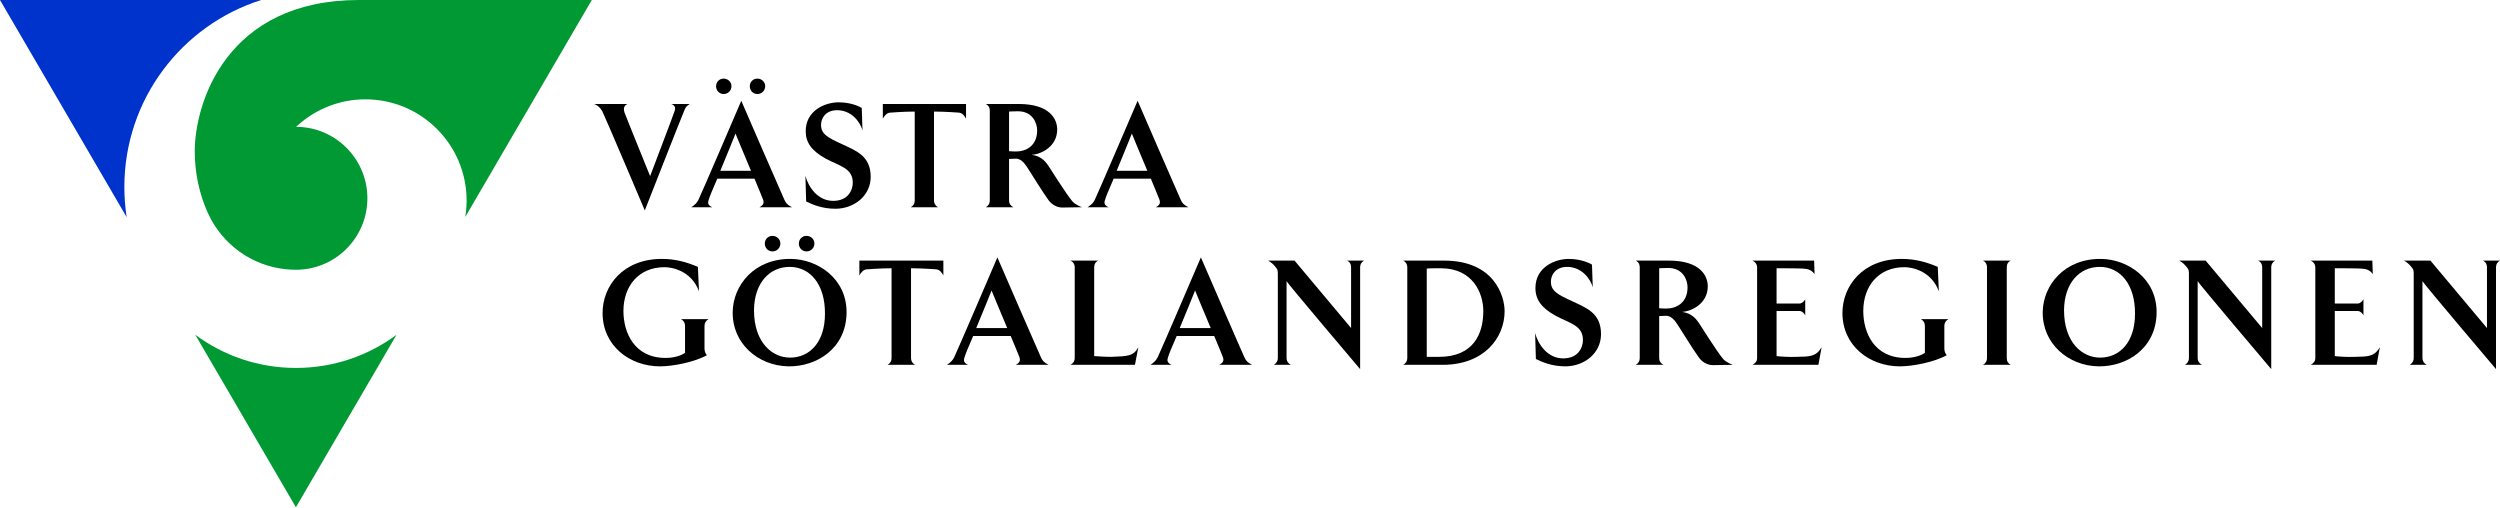
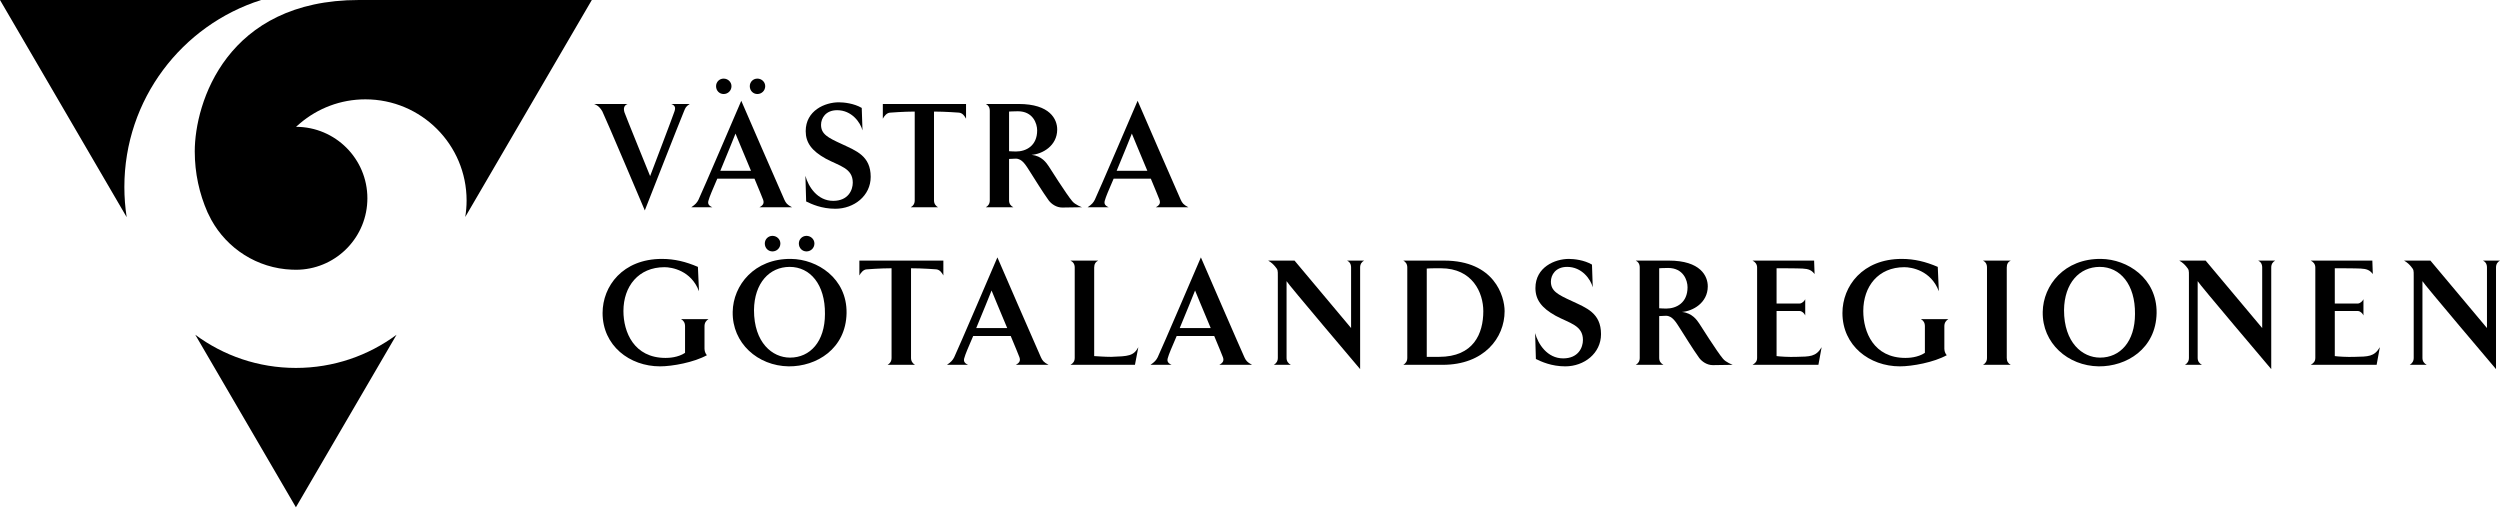
<svg xmlns="http://www.w3.org/2000/svg" version="1.1" id="Lager_1" x="0px" y="0px" viewBox="0 0 701.435 142.328" style="enable-background:new 0 0 701.435 142.328;" xml:space="preserve">
-   <path style="fill:#0033CC;" d="M34.893,52.465C34.893,27.875,51.024,7.054,73.28,0H0l35.54,60.927  C35.115,58.169,34.893,55.343,34.893,52.465" />
-   <path style="fill:#009933;" d="M83.024,103.232c-10.577,0-20.344-3.461-28.236-9.309l28.236,48.405l28.236-48.405  C103.368,99.771,93.601,103.232,83.024,103.232" />
-   <path style="fill:#009933;" d="M166.049,0c0,0-64.007,0-65.331,0C63.519,0,54.643,28.906,54.643,42.481  c0,6.083,1.282,11.865,3.586,17.096c0.353,0.711,0.705,1.409,1.049,2.089c4.434,8.062,12.861,13.611,22.617,13.996  c0-0.002-0.001-0.002-0.001-0.002c-0.002-0.002-0.003-0.004-0.005-0.006c0.376,0.022,0.754,0.033,1.136,0.033  c0.346,0,0.689-0.011,1.031-0.025c10.596-0.537,19.022-9.298,19.022-20.027c0-11.064-8.961-20.034-20.02-20.052  c0.364-0.336,0.739-0.661,1.121-0.977c4.949-4.197,11.351-6.734,18.348-6.734c15.678,0,28.388,12.71,28.388,28.388  c0,1.575-0.134,3.117-0.38,4.621L166.049,0" />
-   <path d="M182.407,49.411c0,0-7.115-17.511-7.201-17.895c-0.298-1.022-0.212-1.917,0.895-2.343h-9.416  c1.278,0.511,1.789,1.193,2.301,2.045c0.809,1.577,11.929,27.822,11.929,27.822s10.269-26.16,10.993-27.822  c0.426-1.022,0.511-1.321,1.619-2.045h-5.198c1.108,0.426,1.278,1.023,0.895,2.131C189.182,31.601,182.407,49.411,182.407,49.411" />
-   <path d="M236.2,40.421c-4.005-1.832-5.837-2.812-5.837-5.411c0-1.832,1.277-4.091,4.516-4.091c4.09,0,6.519,3.409,7.115,5.667  l-0.213-6.306c-2.173-1.277-4.985-1.576-6.434-1.576c-3.876,0-9.288,2.301-9.288,8.095c0,3.238,1.705,5.539,5.624,7.712  c3.877,2.088,7.584,2.642,7.584,6.732c0,2.088-1.278,5.113-5.496,5.113c-4.431,0-6.987-4.005-7.797-7.03l0.213,7.2  c1.492,0.725,4.303,2.045,8.18,2.045c5.241,0,9.928-3.621,9.928-8.947C244.295,43.702,240.162,42.296,236.2,40.421" />
-   <path d="M269.044,31.601c1.022,0.085,1.619,0.98,2.003,1.705v-4.133h-23.349v4.133c0.384-0.725,1.108-1.705,2.131-1.705  c0,0,3.664-0.298,6.817-0.298v24.925c0,0.937-0.426,1.533-1.108,1.917h7.627c-0.639-0.384-1.108-0.98-1.108-1.917V31.303  C265.167,31.303,269.044,31.601,269.044,31.601" />
-   <path style="fill-rule:evenodd;clip-rule:evenodd;" d="M285.589,31.218c4.218,0,5.411,3.408,5.411,5.368  c0,4.304-3.068,5.923-5.965,5.923c-0.724,0-1.917-0.085-1.917-0.085v-11.12C283.118,31.304,284.311,31.218,285.589,31.218   M296.624,36.331c0-2.854-2.002-7.158-10.822-7.158h-9.203c0.682,0.341,1.108,0.937,1.108,1.917v25.138  c0,0.937-0.426,1.534-1.108,1.917h7.712c-0.725-0.383-1.193-0.98-1.193-1.917V44.597c0,0,1.363-0.086,1.874-0.086  c1.833,0,2.812,1.833,3.92,3.537c1.534,2.386,3.409,5.496,5.326,8.18c0.767,1.023,2.173,2.002,3.792,2.002l5.539-0.085  c0,0-1.918-0.681-2.727-1.704c-1.491-1.704-6.604-9.799-6.604-9.799c-0.639-0.937-1.917-2.897-4.815-3.196  C292.449,43.233,296.624,40.933,296.624,36.331z" />
-   <path style="fill-rule:evenodd;clip-rule:evenodd;" d="M313.306,47.92c1.363-3.196,4.261-10.439,4.261-10.439  s2.343,5.709,4.346,10.439H313.306 M319.186,28.278c0,0-11.206,26.161-12.015,27.779c-0.426,0.81-0.81,1.279-2.002,2.088h5.879  c-1.151-0.511-1.363-1.108-0.98-2.13c0.085-0.469,1.108-2.983,2.386-5.879h10.439c1.192,2.896,2.3,5.496,2.428,5.921  c0.299,0.895,0.085,1.492-1.022,2.088h9.117c-1.406-0.724-1.704-1.193-2.13-2.088C330.519,54.439,319.186,28.278,319.186,28.278z" />
-   <path d="M212.499,26.381c1.19,0,2.199-0.938,2.199-2.199c0-1.19-1.009-2.127-2.199-2.127c-1.189,0-2.127,0.937-2.127,2.127  C210.372,25.443,211.31,26.381,212.499,26.381" />
-   <path style="fill-rule:evenodd;clip-rule:evenodd;" d="M202.103,47.919c1.363-3.195,4.26-10.438,4.26-10.438  s2.344,5.709,4.347,10.438H202.103 M222.213,58.145c-1.406-0.724-1.704-1.193-2.13-2.088c-0.767-1.618-12.1-27.779-12.1-27.779  s-11.206,26.161-12.015,27.779c-0.426,0.81-0.81,1.278-2.003,2.088h5.88c-1.151-0.511-1.364-1.108-0.98-2.13  c0.085-0.469,1.108-2.983,2.386-5.88h10.439c1.192,2.897,2.3,5.496,2.428,5.922c0.298,0.895,0.085,1.491-1.023,2.088H222.213z" />
-   <path d="M203.035,26.381c1.19,0,2.199-0.938,2.199-2.199c0-1.19-1.009-2.127-2.199-2.127c-1.189,0-2.127,0.937-2.127,2.127  C200.908,25.443,201.846,26.381,203.035,26.381" />
-   <path d="M185.711,72.644c-11.008,0-16.642,7.654-16.642,15.18c0,9.16,7.569,14.965,16.126,14.965c3.44,0,9.547-1.118,13.159-3.139  c-0.215-0.129-0.688-0.903-0.688-1.764v-6.363c0-0.99,0.473-1.592,1.118-1.979h-7.697c0.688,0.387,1.118,0.989,1.118,1.979v7.482  c-2.021,1.332-4.559,1.418-5.462,1.418c-8.901,0-11.825-7.267-11.825-13.158c0-6.924,4.214-12.299,11.525-12.299  c2.021,0,7.482,0.903,9.675,6.752l-0.302-6.838C192.419,73.417,189.237,72.644,185.711,72.644" />
-   <path d="M262.662,75.568c1.032,0.086,1.634,0.99,2.021,1.721v-4.172h-23.565v4.172c0.387-0.731,1.118-1.721,2.15-1.721  c0,0,3.698-0.301,6.88-0.301v25.156c0,0.948-0.43,1.549-1.117,1.936h7.697c-0.645-0.387-1.118-0.988-1.118-1.936V75.267  C258.749,75.267,262.662,75.568,262.662,75.568" />
-   <path style="fill-rule:evenodd;clip-rule:evenodd;" d="M273.908,92.039c1.376-3.226,4.3-10.535,4.3-10.535s2.365,5.762,4.386,10.535  H273.908 M279.842,72.215c0,0-11.31,26.404-12.126,28.037c-0.431,0.817-0.818,1.291-2.021,2.108h5.934  c-1.161-0.516-1.376-1.12-0.989-2.151c0.086-0.473,1.118-3.01,2.408-5.933h10.536c1.203,2.923,2.322,5.546,2.45,5.976  c0.302,0.904,0.087,1.506-1.032,2.108h9.203c-1.419-0.731-1.72-1.204-2.15-2.108C291.281,98.619,279.842,72.215,279.842,72.215z" />
-   <path d="M308.118,73.117h-7.784c0.731,0.344,1.204,0.947,1.204,1.936v25.371c0,0.947-0.473,1.548-1.204,1.935h18.104l0.947-4.945  c-1.334,2.494-2.839,2.537-7.612,2.709c-1.935,0-3.913-0.172-4.773-0.215V75.053C307,74.064,307.429,73.461,308.118,73.117" />
-   <path style="fill-rule:evenodd;clip-rule:evenodd;" d="M331.005,92.039c1.376-3.226,4.3-10.535,4.3-10.535s2.365,5.762,4.386,10.535  H331.005 M336.939,72.215c0,0-11.31,26.404-12.127,28.037c-0.43,0.817-0.817,1.291-2.021,2.108h5.935  c-1.162-0.516-1.376-1.12-0.99-2.151c0.087-0.473,1.118-3.01,2.409-5.933h10.535c1.204,2.923,2.323,5.546,2.451,5.976  c0.302,0.904,0.086,1.506-1.032,2.108h9.203c-1.419-0.731-1.72-1.204-2.15-2.108C348.378,98.619,336.939,72.215,336.939,72.215z" />
-   <path d="M379.08,92.039l-15.867-18.922h-7.397c0.903,0.516,1.504,1.119,1.934,1.635c0.818,0.988,0.775,1.031,0.775,2.709v22.963  c0,0.947-0.472,1.549-1.119,1.935h4.774c-0.731-0.386-1.204-0.988-1.204-1.935V78.879c0,0.346,20.641,24.685,20.641,24.685V75.053  c0-0.989,0.473-1.592,1.117-1.936h-4.771c0.687,0.344,1.117,0.947,1.117,1.936V92.039" />
-   <path style="fill-rule:evenodd;clip-rule:evenodd;" d="M404.266,75.267c8.902,0,11.912,6.881,11.912,12.041  c0,6.278-2.709,12.815-12.428,12.815c-0.816,0-2.408,0-3.44,0v-24.77C400.955,75.267,403.234,75.267,404.266,75.267 M405.168,73.117  h-11.437c0.644,0.344,1.117,0.947,1.117,1.936v25.371c0,0.947-0.473,1.548-1.117,1.935h11.05c11.612,0,17.373-7.568,17.373-15.051  C422.154,83.137,419.316,73.117,405.168,73.117z" />
-   <path d="M441.035,84.471c-4.043-1.85-5.893-2.838-5.893-5.461c0-1.85,1.291-4.129,4.559-4.129c4.129,0,6.58,3.44,7.182,5.719  l-0.215-6.363c-2.194-1.291-5.032-1.592-6.494-1.592c-3.913,0-9.373,2.322-9.373,8.17c0,3.269,1.718,5.59,5.675,7.783  c3.913,2.107,7.655,2.668,7.655,6.795c0,2.107-1.291,5.16-5.547,5.16c-4.473,0-7.053-4.041-7.869-7.096l0.215,7.268  c1.503,0.732,4.341,2.064,8.255,2.064c5.289,0,10.02-3.654,10.02-9.031C449.205,87.781,445.033,86.362,441.035,84.471" />
-   <path style="fill-rule:evenodd;clip-rule:evenodd;" d="M468.021,75.182c4.258,0,5.461,3.439,5.461,5.418  c0,4.344-3.095,5.978-6.019,5.978c-0.733,0-1.936-0.086-1.936-0.086V75.268C465.527,75.268,466.73,75.182,468.021,75.182   M479.158,80.342c0-2.881-2.021-7.225-10.922-7.225h-9.289c0.688,0.344,1.119,0.948,1.119,1.936v25.371  c0,0.947-0.431,1.549-1.119,1.936h7.783c-0.73-0.387-1.203-0.989-1.203-1.936v-11.74c0,0,1.375-0.086,1.893-0.086  c1.847,0,2.838,1.849,3.955,3.57c1.549,2.408,3.441,5.547,5.375,8.256c0.775,1.033,2.193,2.022,3.828,2.022l5.59-0.086  c0,0-1.936-0.688-2.752-1.721c-1.506-1.719-6.666-9.891-6.666-9.891c-0.645-0.945-1.934-2.924-4.86-3.224  C474.945,87.309,479.158,84.986,479.158,80.342z" />
-   <path d="M508.994,73.117h-17.287c0.687,0.344,1.291,0.947,1.291,1.936v25.371c0,1.033-0.559,1.506-1.291,1.935h18.492l0.903-4.945  c-1.592,2.709-3.311,2.623-7.053,2.709c-2.108,0.086-4.731-0.086-5.59-0.215V87.265h6.494c0.602,0,1.332,0.645,1.547,1.247v-4.557  c-0.215,0.516-0.945,1.203-1.547,1.203h-6.494v-9.891c0,0,6.019,0,7.31,0.086c1.633,0.086,2.537,0.43,3.354,1.549L508.994,73.117" />
-   <path d="M533.582,72.644c-11.01,0-16.642,7.654-16.642,15.18c0,9.16,7.568,14.965,16.125,14.965c3.441,0,9.546-1.118,13.16-3.139  c-0.215-0.129-0.69-0.903-0.69-1.764v-6.363c0-0.99,0.475-1.592,1.119-1.979h-7.697c0.688,0.387,1.117,0.989,1.117,1.979v7.482  c-2.021,1.332-4.558,1.418-5.461,1.418c-8.902,0-11.826-7.267-11.826-13.158c0-6.924,4.215-12.299,11.526-12.299  c2.021,0,7.482,0.903,9.675,6.752l-0.3-6.838C540.289,73.417,537.107,72.644,533.582,72.644" />
-   <path d="M556.379,73.117c0.688,0.344,1.119,0.947,1.119,1.936v25.371c0,0.947-0.431,1.548-1.119,1.935h7.783  c-0.73-0.387-1.117-0.988-1.117-1.935V75.053c0-0.989,0.387-1.592,1.117-1.936H556.379" />
-   <path style="fill-rule:evenodd;clip-rule:evenodd;" d="M589.135,74.881c5.719,0,9.976,4.902,9.891,13.201  c0,7.783-4.172,12.256-9.805,12.256c-4.945,0-10.106-4.172-10.106-13.33C579.201,79.396,583.457,74.881,589.135,74.881   M605.088,87.824c0.129-9.762-8.213-15.094-15.566-15.18c-10.321-0.129-16.256,7.397-16.385,14.836  c-0.172,8.815,7.053,15.18,15.697,15.309C596.617,102.875,604.916,97.887,605.088,87.824z" />
-   <path d="M634.713,92.039l-15.869-18.922h-7.397c0.905,0.516,1.506,1.119,1.936,1.635c0.816,0.988,0.773,1.031,0.773,2.709v22.963  c0,0.947-0.472,1.549-1.117,1.935h4.774c-0.731-0.386-1.205-0.988-1.205-1.935V78.879c0,0.346,20.642,24.685,20.642,24.685V75.053  c0-0.989,0.473-1.592,1.117-1.936h-4.773c0.687,0.344,1.119,0.947,1.119,1.936V92.039" />
-   <path d="M665.617,73.117H648.33c0.687,0.344,1.289,0.947,1.289,1.936v25.371c0,1.033-0.559,1.506-1.289,1.935h18.49l0.904-4.945  c-1.591,2.709-3.312,2.623-7.052,2.709c-2.108,0.086-4.731-0.086-5.59-0.215V87.265h6.492c0.604,0,1.334,0.645,1.549,1.247v-4.557  c-0.215,0.516-0.945,1.203-1.549,1.203h-6.492v-9.891c0,0,6.019,0,7.31,0.086c1.633,0.086,2.538,0.43,3.354,1.549L665.617,73.117" />
-   <path d="M697.779,92.039l-15.867-18.922h-7.397c0.903,0.516,1.506,1.119,1.936,1.635c0.816,0.988,0.773,1.031,0.773,2.709v22.963  c0,0.947-0.472,1.549-1.117,1.935h4.774c-0.733-0.386-1.206-0.988-1.206-1.935V78.879c0,0.346,20.641,24.685,20.641,24.685V75.053  c0-0.989,0.475-1.592,1.119-1.936h-4.773c0.687,0.344,1.117,0.947,1.117,1.936V92.039" />
-   <path style="fill-rule:evenodd;clip-rule:evenodd;" d="M221.571,74.881c5.72,0,9.976,4.902,9.89,13.201  c0,7.783-4.17,12.256-9.804,12.256c-4.946,0-10.106-4.172-10.106-13.33C211.637,79.396,215.895,74.881,221.571,74.881   M237.525,87.824c0.129-9.762-8.213-15.094-15.567-15.18c-10.321-0.129-16.255,7.397-16.384,14.836  c-0.172,8.815,7.053,15.18,15.696,15.309C229.053,102.875,237.353,97.887,237.525,87.824z" />
-   <path d="M226.284,70.541c1.201,0,2.22-0.946,2.22-2.22c0-1.2-1.019-2.147-2.22-2.147c-1.201,0-2.147,0.947-2.147,2.147  C224.137,69.595,225.083,70.541,226.284,70.541" />
-   <path d="M216.732,70.541c1.201,0,2.22-0.946,2.22-2.22c0-1.2-1.019-2.147-2.22-2.147c-1.201,0-2.147,0.947-2.147,2.147  C214.585,69.595,215.531,70.541,216.732,70.541" />
+   <defs id="defs1018" />
+   <path d="M34.893,52.465C34.893,27.875,51.024,7.054,73.28,0H0l35.54,60.927C35.115,58.169,34.893,55.343,34.893,52.465" id="path955" />
+   <path d="M83.024,103.232c-10.577,0-20.344-3.461-28.236-9.309l28.236,48.405l28.236-48.405  C103.368,99.771,93.601,103.232,83.024,103.232" id="path957" />
+   <path d="M166.049,0c0,0-64.007,0-65.331,0C63.519,0,54.643,28.906,54.643,42.481c0,6.083,1.282,11.865,3.586,17.096  c0.353,0.711,0.705,1.409,1.049,2.089c4.434,8.062,12.861,13.611,22.617,13.996c0-0.002-0.001-0.002-0.001-0.002  c-0.002-0.002-0.003-0.004-0.005-0.006c0.376,0.022,0.754,0.033,1.136,0.033c0.346,0,0.689-0.011,1.031-0.025  c10.596-0.537,19.022-9.298,19.022-20.027c0-11.064-8.961-20.034-20.02-20.052c0.364-0.336,0.739-0.661,1.121-0.977  c4.949-4.197,11.351-6.734,18.348-6.734c15.678,0,28.388,12.71,28.388,28.388c0,1.575-0.134,3.117-0.38,4.621L166.049,0" id="path959" />
+   <path d="M182.407,49.411c0,0-7.115-17.511-7.201-17.895c-0.298-1.022-0.212-1.917,0.895-2.343h-9.416  c1.278,0.511,1.789,1.193,2.301,2.045c0.809,1.577,11.929,27.822,11.929,27.822s10.269-26.16,10.993-27.822  c0.426-1.022,0.511-1.321,1.619-2.045h-5.198c1.108,0.426,1.278,1.023,0.895,2.131C189.182,31.601,182.407,49.411,182.407,49.411" id="path961" />
+   <path d="M236.2,40.421c-4.005-1.832-5.837-2.812-5.837-5.411c0-1.832,1.277-4.091,4.516-4.091c4.09,0,6.519,3.409,7.115,5.667  l-0.213-6.306c-2.173-1.277-4.985-1.576-6.434-1.576c-3.876,0-9.288,2.301-9.288,8.095c0,3.238,1.705,5.539,5.624,7.712  c3.877,2.088,7.584,2.642,7.584,6.732c0,2.088-1.278,5.113-5.496,5.113c-4.431,0-6.987-4.005-7.797-7.03l0.213,7.2  c1.492,0.725,4.303,2.045,8.18,2.045c5.241,0,9.928-3.621,9.928-8.947C244.295,43.702,240.162,42.296,236.2,40.421" id="path963" />
+   <path d="M269.044,31.601c1.022,0.085,1.619,0.98,2.003,1.705v-4.133h-23.349v4.133c0.384-0.725,1.108-1.705,2.131-1.705  c0,0,3.664-0.298,6.817-0.298v24.925c0,0.937-0.426,1.533-1.108,1.917h7.627c-0.639-0.384-1.108-0.98-1.108-1.917V31.303  C265.167,31.303,269.044,31.601,269.044,31.601" id="path965" />
+   <path style="fill-rule:evenodd;clip-rule:evenodd;" d="M285.589,31.218c4.218,0,5.411,3.408,5.411,5.368  c0,4.304-3.068,5.923-5.965,5.923c-0.724,0-1.917-0.085-1.917-0.085v-11.12C283.118,31.304,284.311,31.218,285.589,31.218   M296.624,36.331c0-2.854-2.002-7.158-10.822-7.158h-9.203c0.682,0.341,1.108,0.937,1.108,1.917v25.138  c0,0.937-0.426,1.534-1.108,1.917h7.712c-0.725-0.383-1.193-0.98-1.193-1.917V44.597c0,0,1.363-0.086,1.874-0.086  c1.833,0,2.812,1.833,3.92,3.537c1.534,2.386,3.409,5.496,5.326,8.18c0.767,1.023,2.173,2.002,3.792,2.002l5.539-0.085  c0,0-1.918-0.681-2.727-1.704c-1.491-1.704-6.604-9.799-6.604-9.799c-0.639-0.937-1.917-2.897-4.815-3.196  C292.449,43.233,296.624,40.933,296.624,36.331z" id="path967" />
+   <path style="fill-rule:evenodd;clip-rule:evenodd;" d="M313.306,47.92c1.363-3.196,4.261-10.439,4.261-10.439  s2.343,5.709,4.346,10.439H313.306 M319.186,28.278c0,0-11.206,26.161-12.015,27.779c-0.426,0.81-0.81,1.279-2.002,2.088h5.879  c-1.151-0.511-1.363-1.108-0.98-2.13c0.085-0.469,1.108-2.983,2.386-5.879h10.439c1.192,2.896,2.3,5.496,2.428,5.921  c0.299,0.895,0.085,1.492-1.022,2.088h9.117c-1.406-0.724-1.704-1.193-2.13-2.088C330.519,54.439,319.186,28.278,319.186,28.278z" id="path969" />
+   <path d="M212.499,26.381c1.19,0,2.199-0.938,2.199-2.199c0-1.19-1.009-2.127-2.199-2.127c-1.189,0-2.127,0.937-2.127,2.127  C210.372,25.443,211.31,26.381,212.499,26.381" id="path971" />
+   <path style="fill-rule:evenodd;clip-rule:evenodd;" d="M202.103,47.919c1.363-3.195,4.26-10.438,4.26-10.438  s2.344,5.709,4.347,10.438H202.103 M222.213,58.145c-1.406-0.724-1.704-1.193-2.13-2.088c-0.767-1.618-12.1-27.779-12.1-27.779  s-11.206,26.161-12.015,27.779c-0.426,0.81-0.81,1.278-2.003,2.088h5.88c-1.151-0.511-1.364-1.108-0.98-2.13  c0.085-0.469,1.108-2.983,2.386-5.88h10.439c1.192,2.897,2.3,5.496,2.428,5.922c0.298,0.895,0.085,1.491-1.023,2.088H222.213z" id="path973" />
+   <path d="M203.035,26.381c1.19,0,2.199-0.938,2.199-2.199c0-1.19-1.009-2.127-2.199-2.127c-1.189,0-2.127,0.937-2.127,2.127  C200.908,25.443,201.846,26.381,203.035,26.381" id="path975" />
+   <path d="M185.711,72.644c-11.008,0-16.642,7.654-16.642,15.18c0,9.16,7.569,14.965,16.126,14.965c3.44,0,9.547-1.118,13.159-3.139  c-0.215-0.129-0.688-0.903-0.688-1.764v-6.363c0-0.99,0.473-1.592,1.118-1.979h-7.697c0.688,0.387,1.118,0.989,1.118,1.979v7.482  c-2.021,1.332-4.559,1.418-5.462,1.418c-8.901,0-11.825-7.267-11.825-13.158c0-6.924,4.214-12.299,11.525-12.299  c2.021,0,7.482,0.903,9.675,6.752l-0.302-6.838C192.419,73.417,189.237,72.644,185.711,72.644" id="path977" />
+   <path d="M262.662,75.568c1.032,0.086,1.634,0.99,2.021,1.721v-4.172h-23.565v4.172c0.387-0.731,1.118-1.721,2.15-1.721  c0,0,3.698-0.301,6.88-0.301v25.156c0,0.948-0.43,1.549-1.117,1.936h7.697c-0.645-0.387-1.118-0.988-1.118-1.936V75.267  C258.749,75.267,262.662,75.568,262.662,75.568" id="path979" />
+   <path style="fill-rule:evenodd;clip-rule:evenodd;" d="M273.908,92.039c1.376-3.226,4.3-10.535,4.3-10.535s2.365,5.762,4.386,10.535  H273.908 M279.842,72.215c0,0-11.31,26.404-12.126,28.037c-0.431,0.817-0.818,1.291-2.021,2.108h5.934  c-1.161-0.516-1.376-1.12-0.989-2.151c0.086-0.473,1.118-3.01,2.408-5.933h10.536c1.203,2.923,2.322,5.546,2.45,5.976  c0.302,0.904,0.087,1.506-1.032,2.108h9.203c-1.419-0.731-1.72-1.204-2.15-2.108C291.281,98.619,279.842,72.215,279.842,72.215z" id="path981" />
+   <path d="M308.118,73.117h-7.784c0.731,0.344,1.204,0.947,1.204,1.936v25.371c0,0.947-0.473,1.548-1.204,1.935h18.104l0.947-4.945  c-1.334,2.494-2.839,2.537-7.612,2.709c-1.935,0-3.913-0.172-4.773-0.215V75.053C307,74.064,307.429,73.461,308.118,73.117" id="path983" />
+   <path style="fill-rule:evenodd;clip-rule:evenodd;" d="M331.005,92.039c1.376-3.226,4.3-10.535,4.3-10.535s2.365,5.762,4.386,10.535  H331.005 M336.939,72.215c0,0-11.31,26.404-12.127,28.037c-0.43,0.817-0.817,1.291-2.021,2.108h5.935  c-1.162-0.516-1.376-1.12-0.99-2.151c0.087-0.473,1.118-3.01,2.409-5.933h10.535c1.204,2.923,2.323,5.546,2.451,5.976  c0.302,0.904,0.086,1.506-1.032,2.108h9.203c-1.419-0.731-1.72-1.204-2.15-2.108C348.378,98.619,336.939,72.215,336.939,72.215z" id="path985" />
+   <path d="M379.08,92.039l-15.867-18.922h-7.397c0.903,0.516,1.504,1.119,1.934,1.635c0.818,0.988,0.775,1.031,0.775,2.709v22.963  c0,0.947-0.472,1.549-1.119,1.935h4.774c-0.731-0.386-1.204-0.988-1.204-1.935V78.879c0,0.346,20.641,24.685,20.641,24.685V75.053  c0-0.989,0.473-1.592,1.117-1.936h-4.771c0.687,0.344,1.117,0.947,1.117,1.936V92.039" id="path987" />
+   <path style="fill-rule:evenodd;clip-rule:evenodd;" d="M404.266,75.267c8.902,0,11.912,6.881,11.912,12.041  c0,6.278-2.709,12.815-12.428,12.815c-0.816,0-2.408,0-3.44,0v-24.77C400.955,75.267,403.234,75.267,404.266,75.267 M405.168,73.117  h-11.437c0.644,0.344,1.117,0.947,1.117,1.936v25.371c0,0.947-0.473,1.548-1.117,1.935h11.05c11.612,0,17.373-7.568,17.373-15.051  C422.154,83.137,419.316,73.117,405.168,73.117z" id="path989" />
+   <path d="M441.035,84.471c-4.043-1.85-5.893-2.838-5.893-5.461c0-1.85,1.291-4.129,4.559-4.129c4.129,0,6.58,3.44,7.182,5.719  l-0.215-6.363c-2.194-1.291-5.032-1.592-6.494-1.592c-3.913,0-9.373,2.322-9.373,8.17c0,3.269,1.718,5.59,5.675,7.783  c3.913,2.107,7.655,2.668,7.655,6.795c0,2.107-1.291,5.16-5.547,5.16c-4.473,0-7.053-4.041-7.869-7.096l0.215,7.268  c1.503,0.732,4.341,2.064,8.255,2.064c5.289,0,10.02-3.654,10.02-9.031C449.205,87.781,445.033,86.362,441.035,84.471" id="path991" />
+   <path style="fill-rule:evenodd;clip-rule:evenodd;" d="M468.021,75.182c4.258,0,5.461,3.439,5.461,5.418  c0,4.344-3.095,5.978-6.019,5.978c-0.733,0-1.936-0.086-1.936-0.086V75.268C465.527,75.268,466.73,75.182,468.021,75.182   M479.158,80.342c0-2.881-2.021-7.225-10.922-7.225h-9.289c0.688,0.344,1.119,0.948,1.119,1.936v25.371  c0,0.947-0.431,1.549-1.119,1.936h7.783c-0.73-0.387-1.203-0.989-1.203-1.936v-11.74c0,0,1.375-0.086,1.893-0.086  c1.847,0,2.838,1.849,3.955,3.57c1.549,2.408,3.441,5.547,5.375,8.256c0.775,1.033,2.193,2.022,3.828,2.022l5.59-0.086  c0,0-1.936-0.688-2.752-1.721c-1.506-1.719-6.666-9.891-6.666-9.891c-0.645-0.945-1.934-2.924-4.86-3.224  C474.945,87.309,479.158,84.986,479.158,80.342z" id="path993" />
+   <path d="M508.994,73.117h-17.287c0.687,0.344,1.291,0.947,1.291,1.936v25.371c0,1.033-0.559,1.506-1.291,1.935h18.492l0.903-4.945  c-1.592,2.709-3.311,2.623-7.053,2.709c-2.108,0.086-4.731-0.086-5.59-0.215V87.265h6.494c0.602,0,1.332,0.645,1.547,1.247v-4.557  c-0.215,0.516-0.945,1.203-1.547,1.203h-6.494v-9.891c0,0,6.019,0,7.31,0.086c1.633,0.086,2.537,0.43,3.354,1.549L508.994,73.117" id="path995" />
+   <path d="M533.582,72.644c-11.01,0-16.642,7.654-16.642,15.18c0,9.16,7.568,14.965,16.125,14.965c3.441,0,9.546-1.118,13.16-3.139  c-0.215-0.129-0.69-0.903-0.69-1.764v-6.363c0-0.99,0.475-1.592,1.119-1.979h-7.697c0.688,0.387,1.117,0.989,1.117,1.979v7.482  c-2.021,1.332-4.558,1.418-5.461,1.418c-8.902,0-11.826-7.267-11.826-13.158c0-6.924,4.215-12.299,11.526-12.299  c2.021,0,7.482,0.903,9.675,6.752l-0.3-6.838C540.289,73.417,537.107,72.644,533.582,72.644" id="path997" />
+   <path d="M556.379,73.117c0.688,0.344,1.119,0.947,1.119,1.936v25.371c0,0.947-0.431,1.548-1.119,1.935h7.783  c-0.73-0.387-1.117-0.988-1.117-1.935V75.053c0-0.989,0.387-1.592,1.117-1.936H556.379" id="path999" />
+   <path style="fill-rule:evenodd;clip-rule:evenodd;" d="M589.135,74.881c5.719,0,9.976,4.902,9.891,13.201  c0,7.783-4.172,12.256-9.805,12.256c-4.945,0-10.106-4.172-10.106-13.33C579.201,79.396,583.457,74.881,589.135,74.881   M605.088,87.824c0.129-9.762-8.213-15.094-15.566-15.18c-10.321-0.129-16.256,7.397-16.385,14.836  c-0.172,8.815,7.053,15.18,15.697,15.309C596.617,102.875,604.916,97.887,605.088,87.824z" id="path1001" />
+   <path d="M634.713,92.039l-15.869-18.922h-7.397c0.905,0.516,1.506,1.119,1.936,1.635c0.816,0.988,0.773,1.031,0.773,2.709v22.963  c0,0.947-0.472,1.549-1.117,1.935h4.774c-0.731-0.386-1.205-0.988-1.205-1.935V78.879c0,0.346,20.642,24.685,20.642,24.685V75.053  c0-0.989,0.473-1.592,1.117-1.936h-4.773c0.687,0.344,1.119,0.947,1.119,1.936V92.039" id="path1003" />
+   <path d="M665.617,73.117H648.33c0.687,0.344,1.289,0.947,1.289,1.936v25.371c0,1.033-0.559,1.506-1.289,1.935h18.49l0.904-4.945  c-1.591,2.709-3.312,2.623-7.052,2.709c-2.108,0.086-4.731-0.086-5.59-0.215V87.265h6.492c0.604,0,1.334,0.645,1.549,1.247v-4.557  c-0.215,0.516-0.945,1.203-1.549,1.203h-6.492v-9.891c0,0,6.019,0,7.31,0.086c1.633,0.086,2.538,0.43,3.354,1.549L665.617,73.117" id="path1005" />
+   <path d="M697.779,92.039l-15.867-18.922h-7.397c0.903,0.516,1.506,1.119,1.936,1.635c0.816,0.988,0.773,1.031,0.773,2.709v22.963  c0,0.947-0.472,1.549-1.117,1.935h4.774c-0.733-0.386-1.206-0.988-1.206-1.935V78.879c0,0.346,20.641,24.685,20.641,24.685V75.053  c0-0.989,0.475-1.592,1.119-1.936h-4.773c0.687,0.344,1.117,0.947,1.117,1.936V92.039" id="path1007" />
+   <path style="fill-rule:evenodd;clip-rule:evenodd;" d="M221.571,74.881c5.72,0,9.976,4.902,9.89,13.201  c0,7.783-4.17,12.256-9.804,12.256c-4.946,0-10.106-4.172-10.106-13.33C211.637,79.396,215.895,74.881,221.571,74.881   M237.525,87.824c0.129-9.762-8.213-15.094-15.567-15.18c-10.321-0.129-16.255,7.397-16.384,14.836  c-0.172,8.815,7.053,15.18,15.696,15.309C229.053,102.875,237.353,97.887,237.525,87.824z" id="path1009" />
+   <path d="M226.284,70.541c1.201,0,2.22-0.946,2.22-2.22c0-1.2-1.019-2.147-2.22-2.147c-1.201,0-2.147,0.947-2.147,2.147  C224.137,69.595,225.083,70.541,226.284,70.541" id="path1011" />
+   <path d="M216.732,70.541c1.201,0,2.22-0.946,2.22-2.22c0-1.2-1.019-2.147-2.22-2.147c-1.201,0-2.147,0.947-2.147,2.147  C214.585,69.595,215.531,70.541,216.732,70.541" id="path1013" />
</svg>
